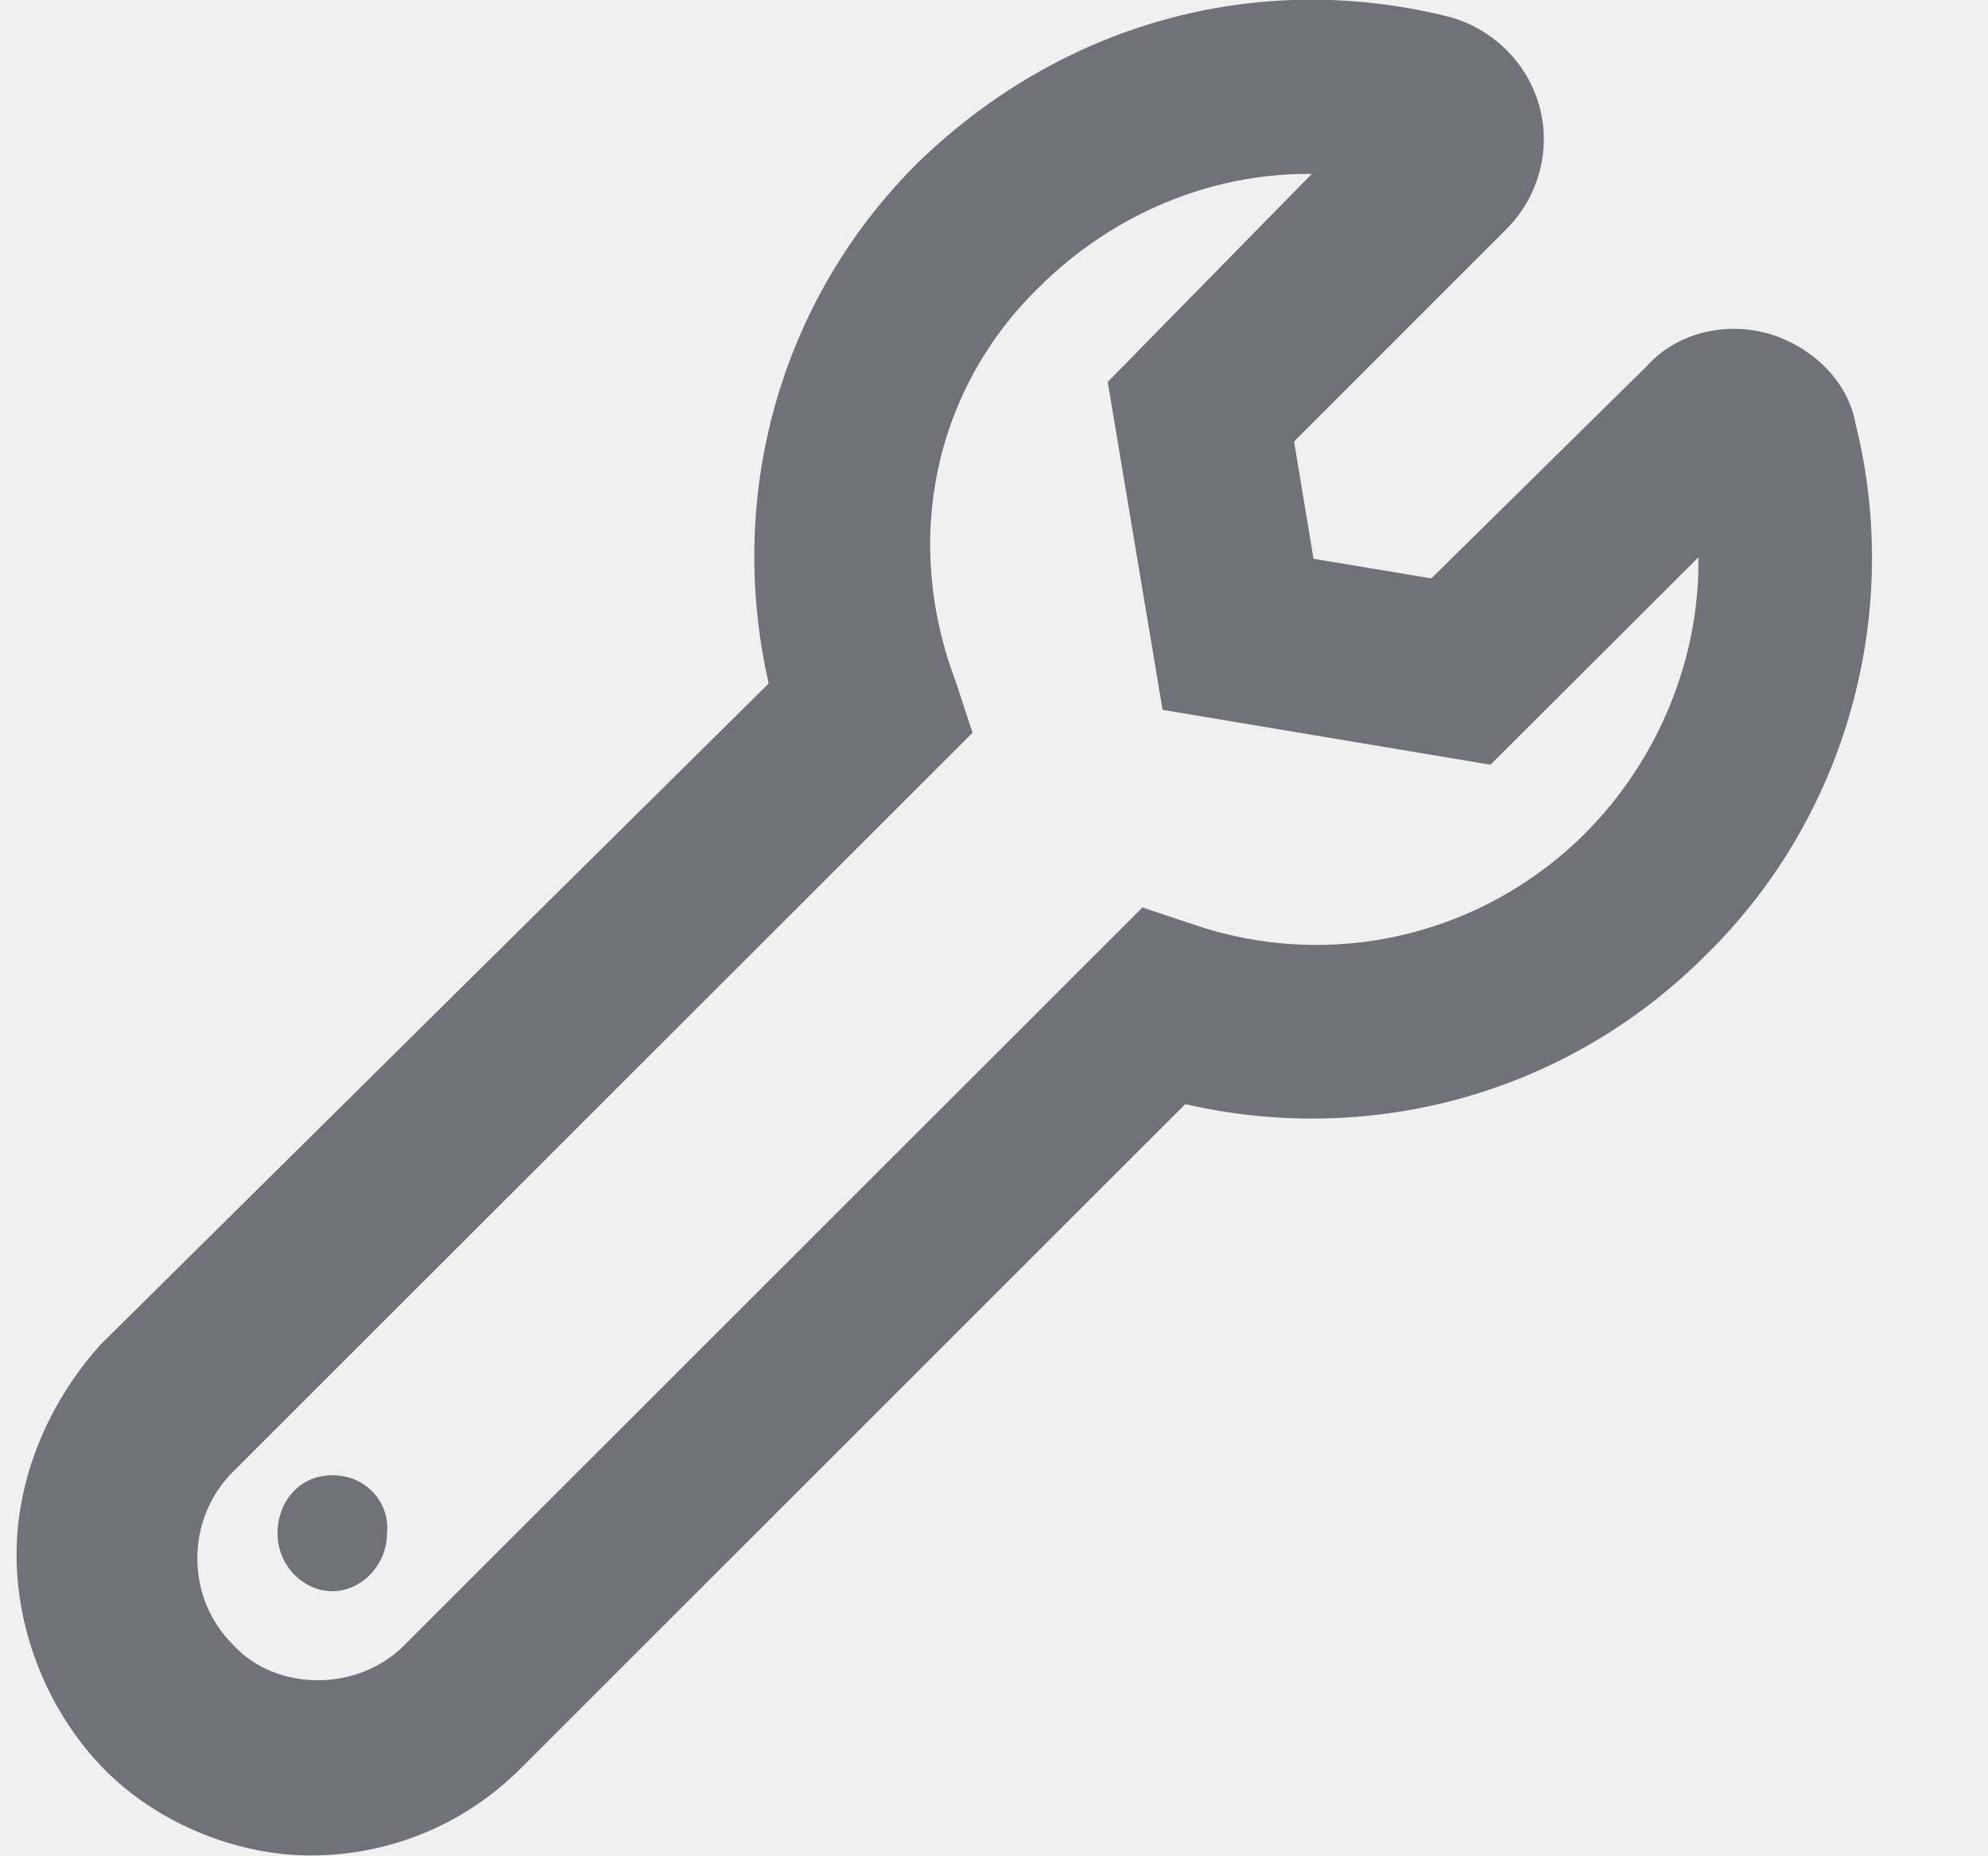
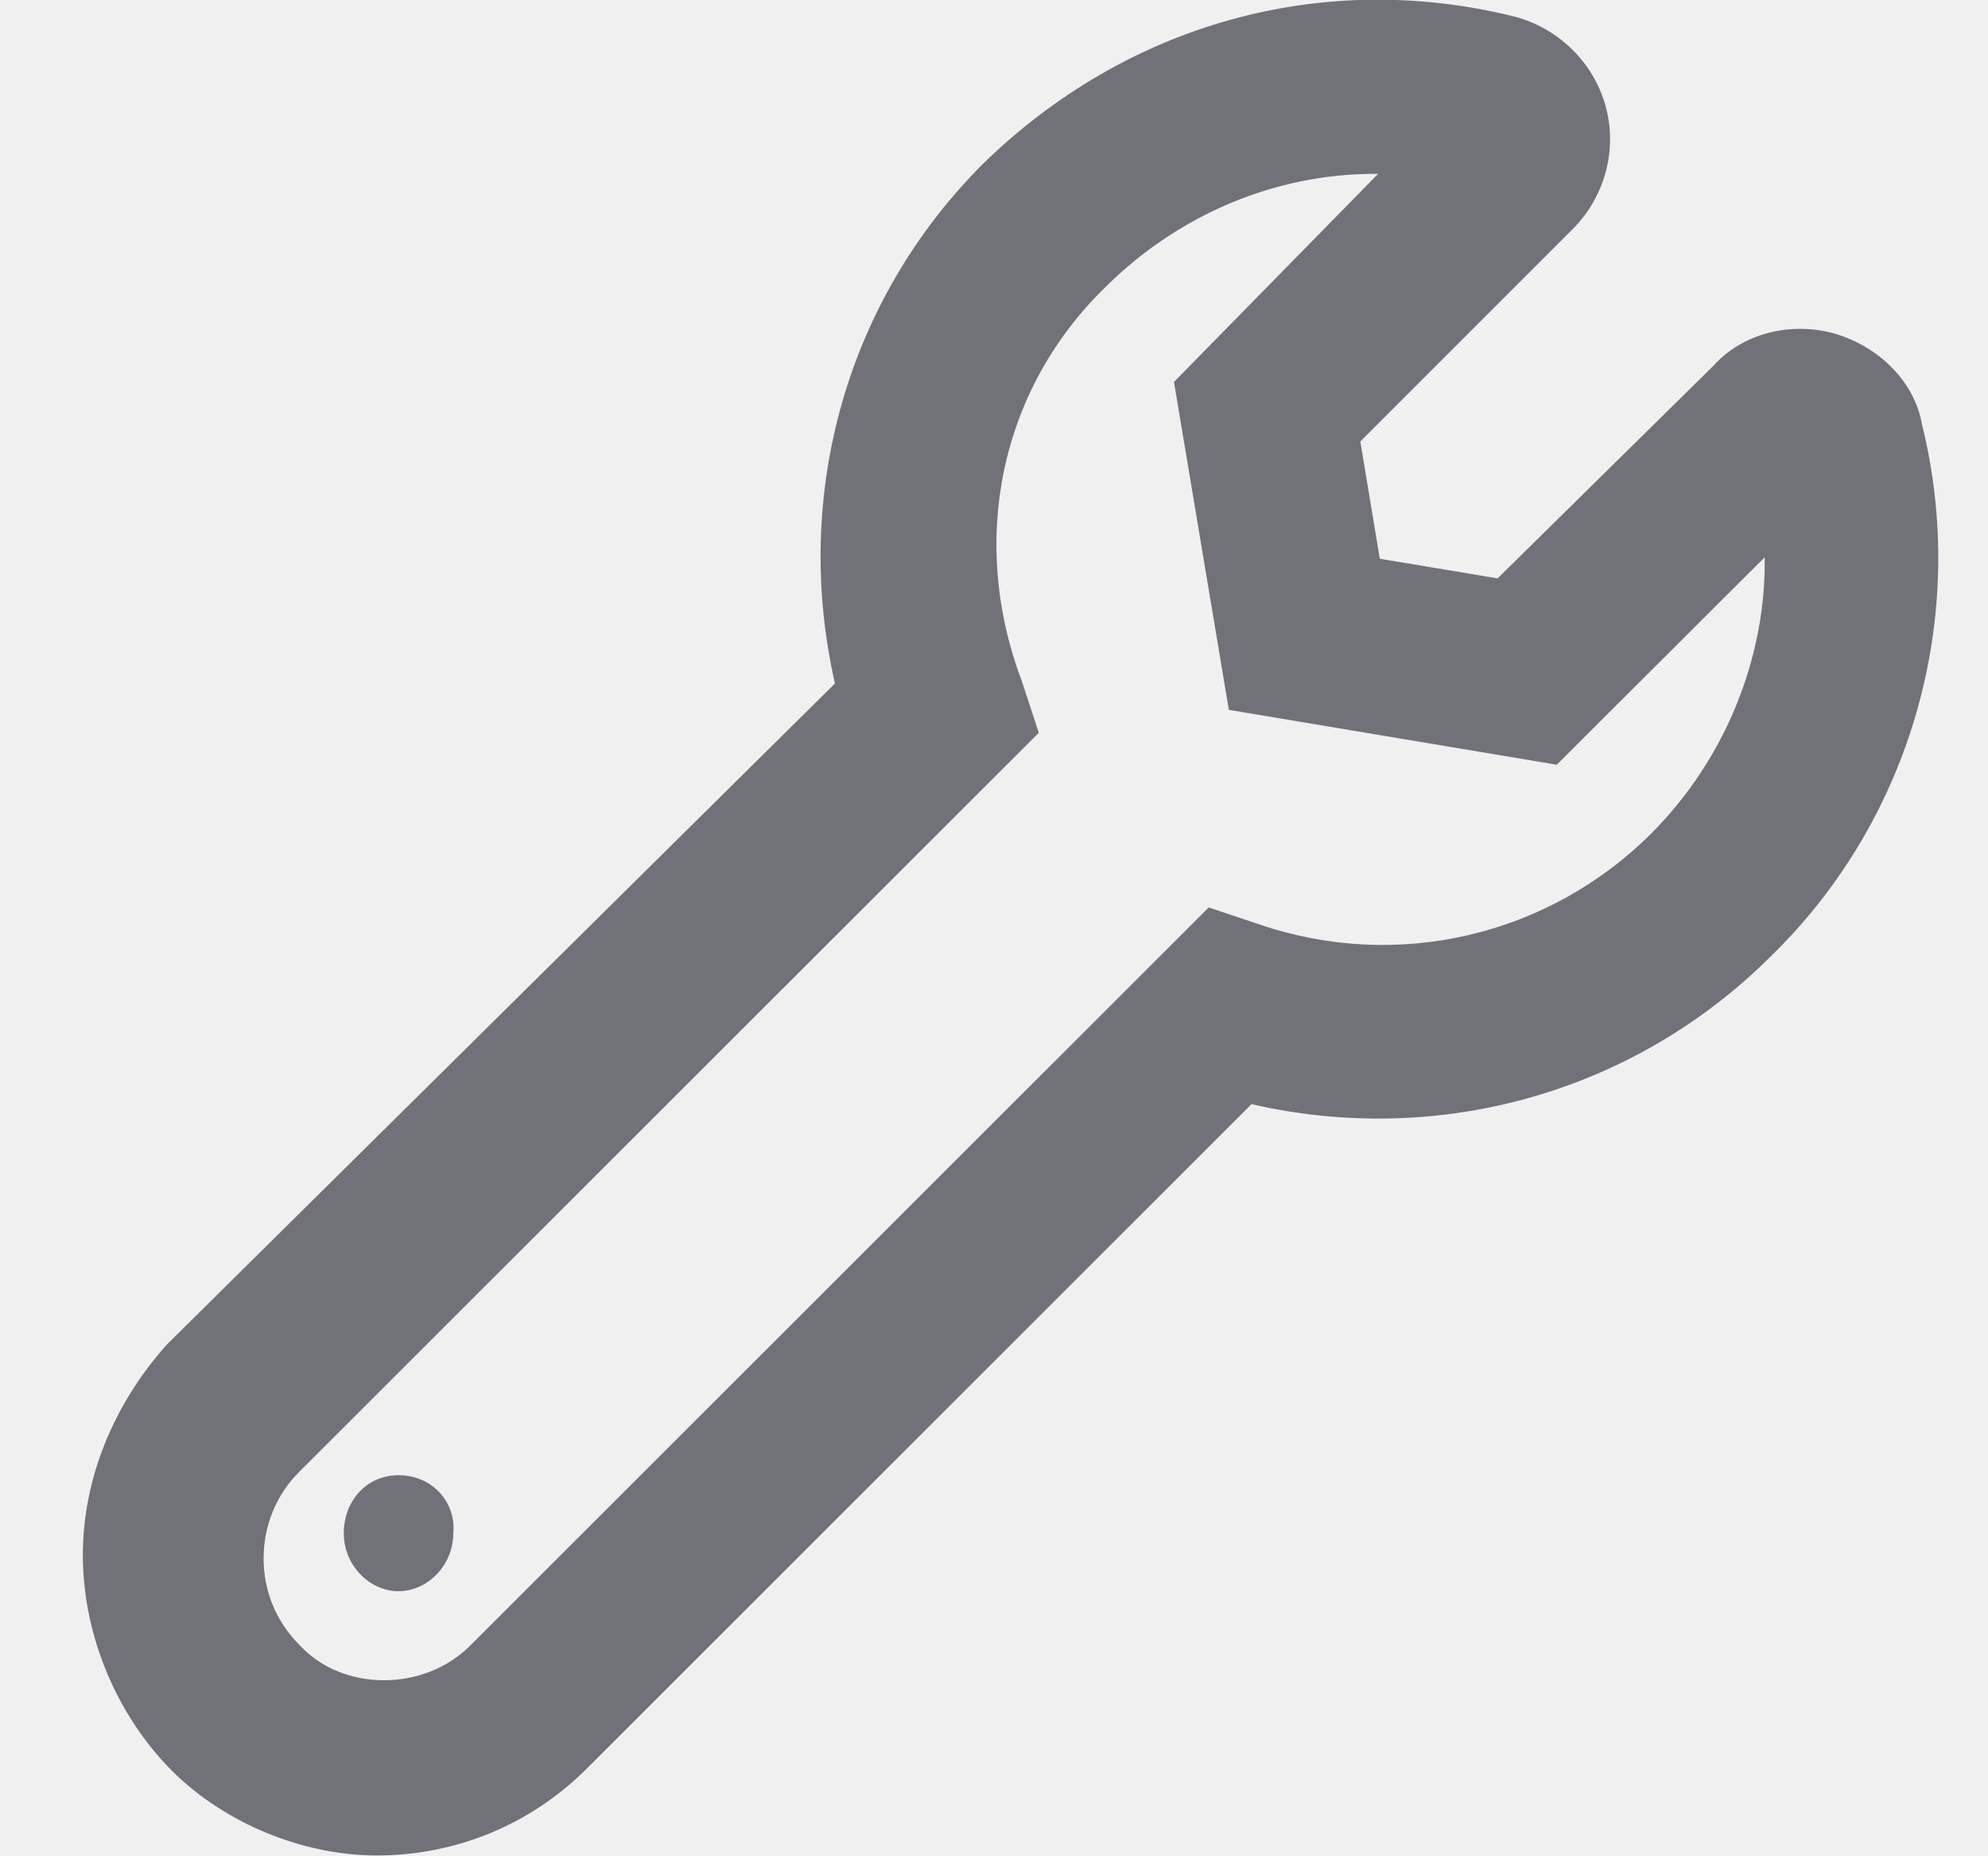
<svg xmlns="http://www.w3.org/2000/svg" width="15" height="14" viewBox="0 0 15 14" fill="none">
-   <g id="wrench 1" clip-path="url(#clip0_8180_4486)">
-     <path id="Vector" d="M14.002 3.202C13.944 2.87 13.664 2.607 13.332 2.514C13.001 2.426 12.645 2.518 12.427 2.761L10.8 4.364L9.911 4.216L9.764 3.331L11.371 1.724C11.61 1.482 11.706 1.126 11.614 0.798C11.521 0.466 11.255 0.21 10.923 0.124C9.471 -0.235 7.995 0.182 6.914 1.239C5.886 2.268 5.476 3.737 5.8 5.157L0.757 10.147C0.357 10.595 0.125 11.159 0.125 11.733C0.125 12.307 0.357 12.895 0.757 13.319C1.156 13.743 1.769 14 2.343 14C2.941 14 3.505 13.767 3.929 13.343L8.943 8.331C10.358 8.656 11.831 8.246 12.867 7.21C13.931 6.171 14.357 4.634 14.002 3.202ZM11.962 6.286C11.183 7.065 10.041 7.329 9.006 6.976L8.62 6.847L3.05 12.414C2.702 12.766 2.086 12.766 1.762 12.414C1.585 12.239 1.489 12.007 1.489 11.758C1.489 11.511 1.585 11.275 1.762 11.101L7.338 5.529L7.211 5.142C6.808 4.079 7.046 2.939 7.841 2.166C8.398 1.613 9.13 1.312 9.868 1.312H9.898L8.358 2.882L8.772 5.356L11.246 5.77L12.815 4.205C12.826 4.952 12.525 5.72 11.962 6.286ZM2.507 11.131C2.264 11.131 2.094 11.326 2.094 11.569C2.094 11.812 2.289 12.006 2.507 12.006C2.725 12.006 2.92 11.812 2.92 11.569C2.944 11.35 2.774 11.131 2.507 11.131Z" fill="#71717A" />
+   <g id="wrench 1" clip-path="url(#clip0_8180_5145)">
+     <path id="Vector" d="M14.502 3.202C14.444 2.87 14.164 2.607 13.832 2.514C13.501 2.426 13.145 2.518 12.927 2.761L11.3 4.364L10.411 4.216L10.264 3.331L11.871 1.724C12.11 1.482 12.206 1.126 12.114 0.798C12.021 0.466 11.755 0.21 11.423 0.124C9.971 -0.235 8.495 0.182 7.414 1.239C6.386 2.268 5.976 3.737 6.3 5.157L1.257 10.147C0.857 10.595 0.625 11.159 0.625 11.733C0.625 12.307 0.857 12.895 1.257 13.319C1.656 13.743 2.269 14 2.843 14C3.441 14 4.005 13.767 4.429 13.343L9.443 8.331C10.858 8.656 12.331 8.246 13.367 7.21C14.431 6.171 14.857 4.634 14.502 3.202ZM12.462 6.286C11.683 7.065 10.541 7.329 9.506 6.976L9.12 6.847L3.55 12.414C3.202 12.766 2.586 12.766 2.262 12.414C2.085 12.239 1.989 12.007 1.989 11.758C1.989 11.511 2.085 11.275 2.262 11.101L7.838 5.529L7.711 5.142C7.308 4.079 7.546 2.939 8.341 2.166C8.898 1.613 9.63 1.312 10.368 1.312H10.398L8.858 2.882L9.272 5.356L11.746 5.77L13.315 4.205C13.326 4.952 13.025 5.72 12.462 6.286ZM3.007 11.131C2.764 11.131 2.594 11.326 2.594 11.569C2.594 11.812 2.789 12.006 3.007 12.006C3.225 12.006 3.42 11.812 3.42 11.569C3.444 11.35 3.274 11.131 3.007 11.131Z" fill="#71717A" />
  </g>
  <defs>
-     <clipPath id="clip0_8180_4486">
-       <rect width="14" height="14" fill="white" transform="translate(0.125)" />
+     <clipPath id="clip0_8180_5145">
+       <rect width="14" height="14" fill="white" transform="translate(0.625)" />
    </clipPath>
  </defs>
</svg>
